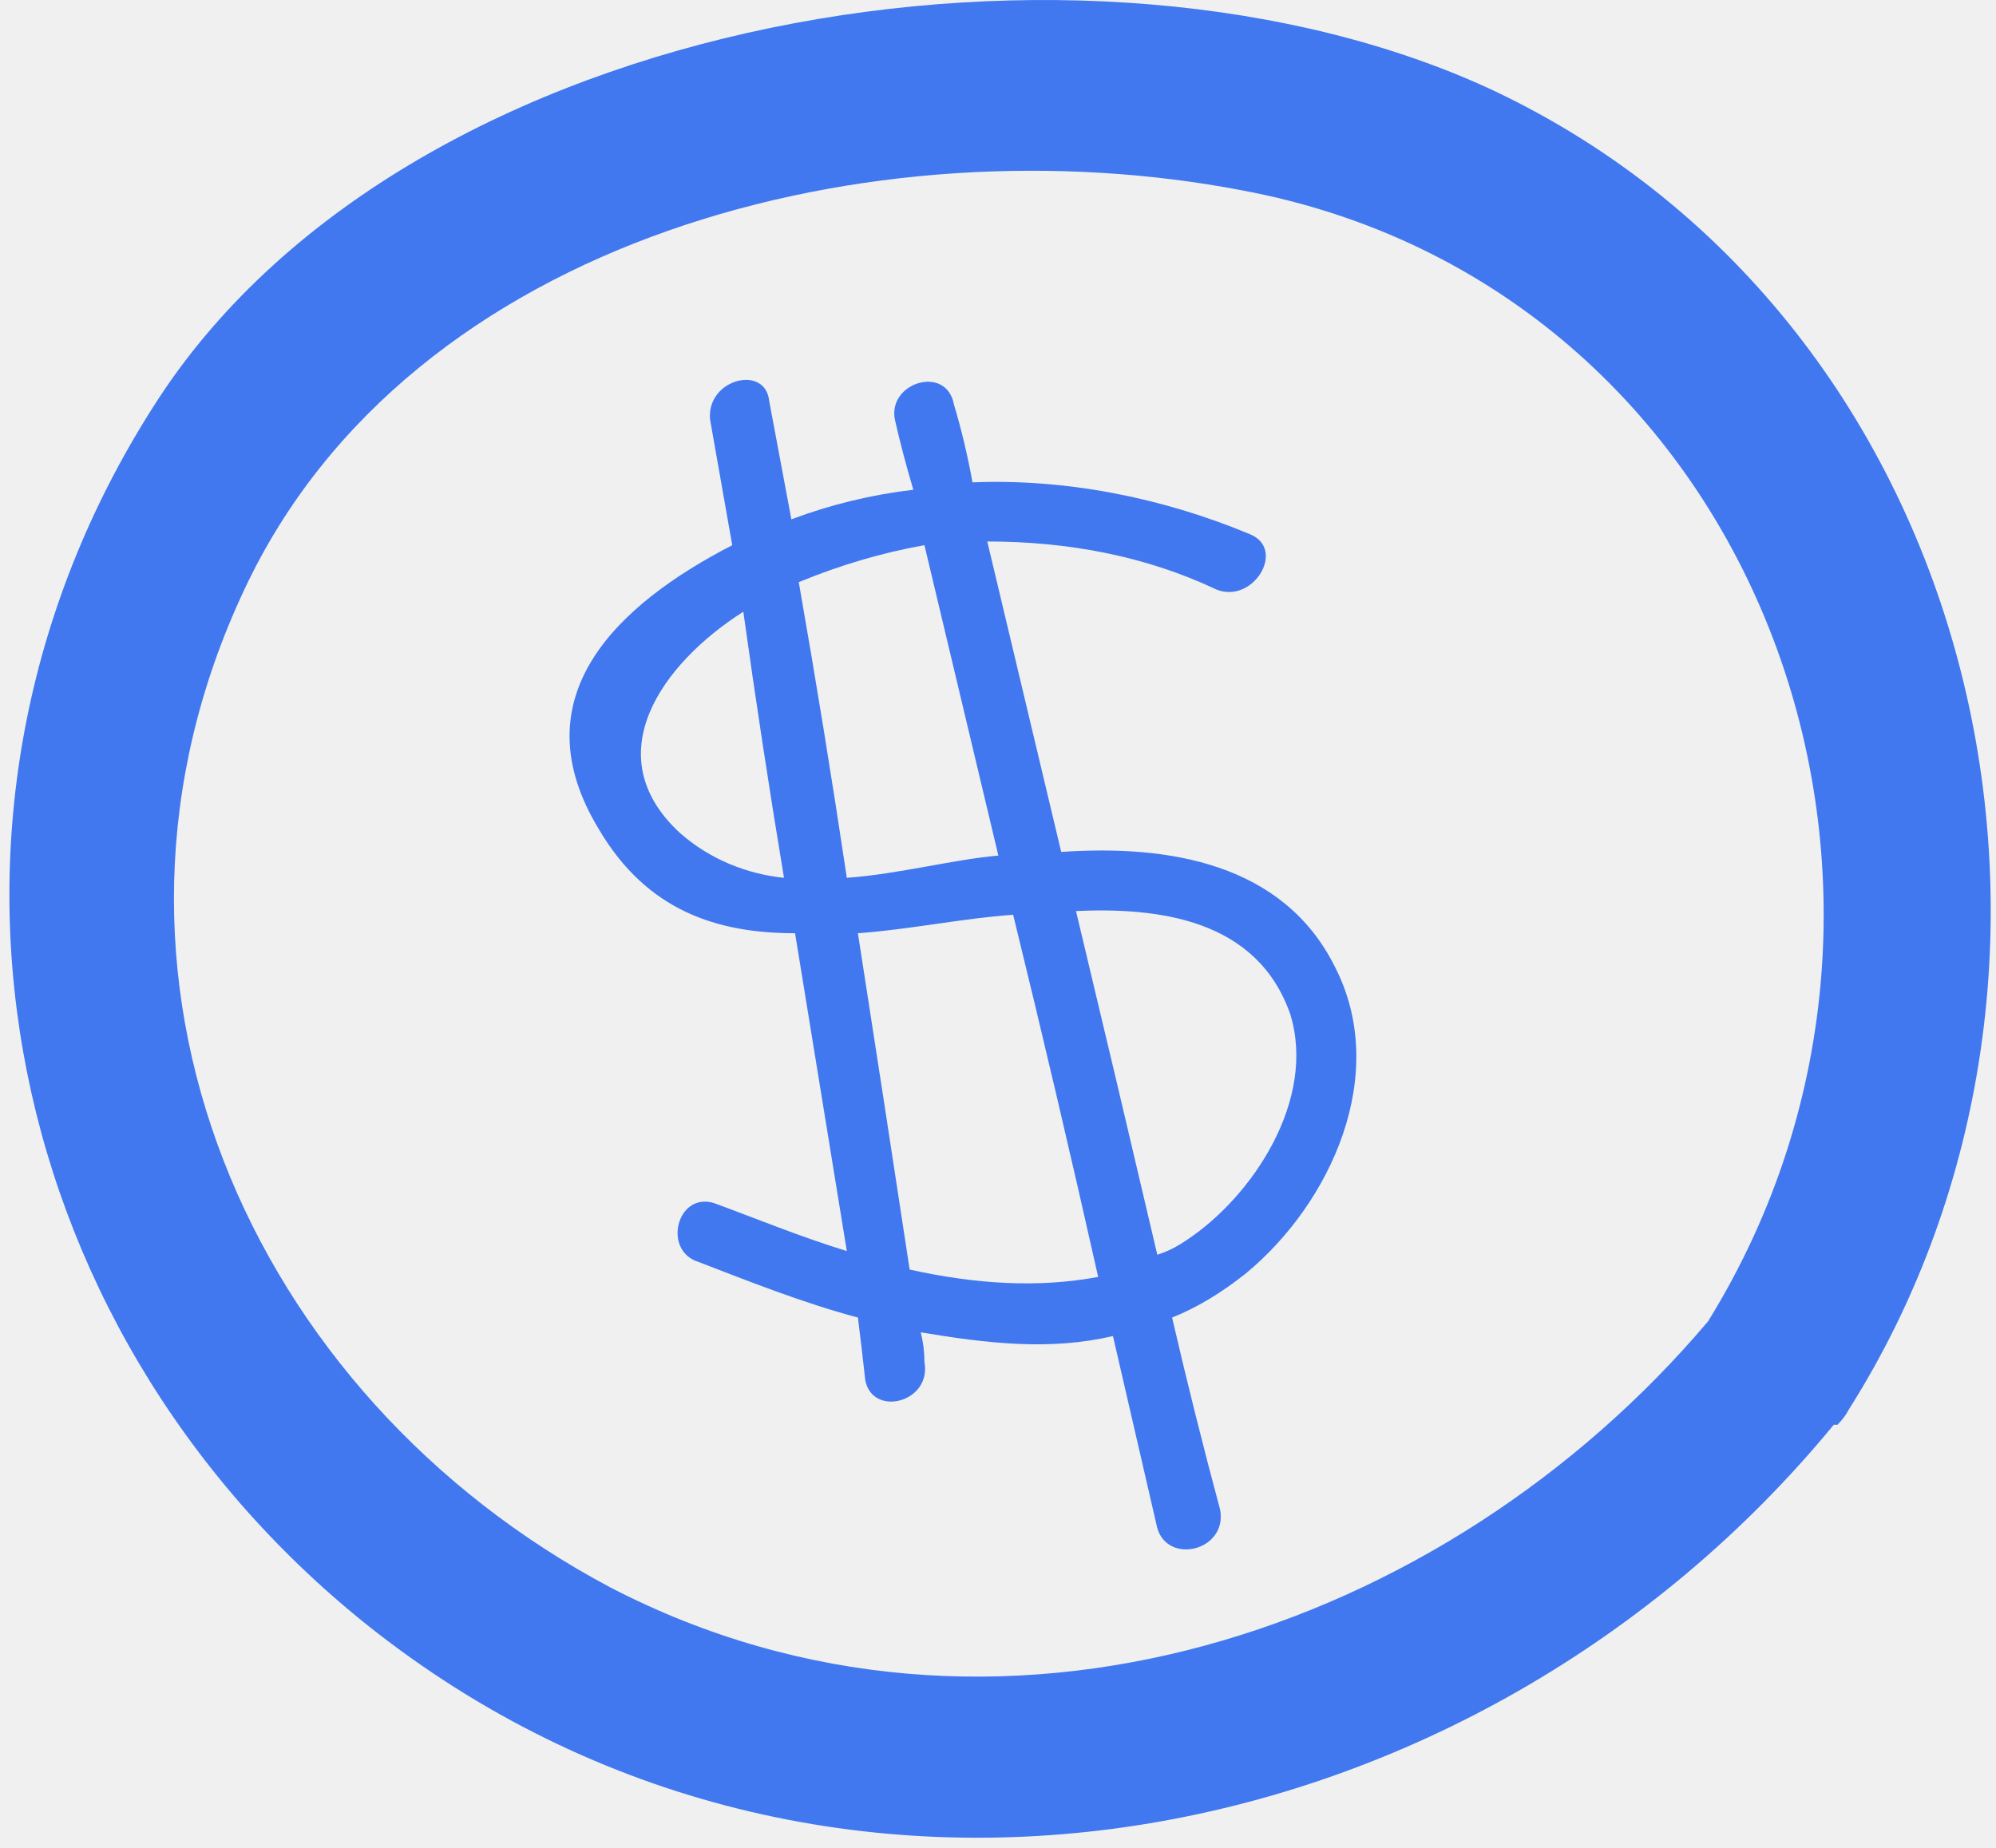
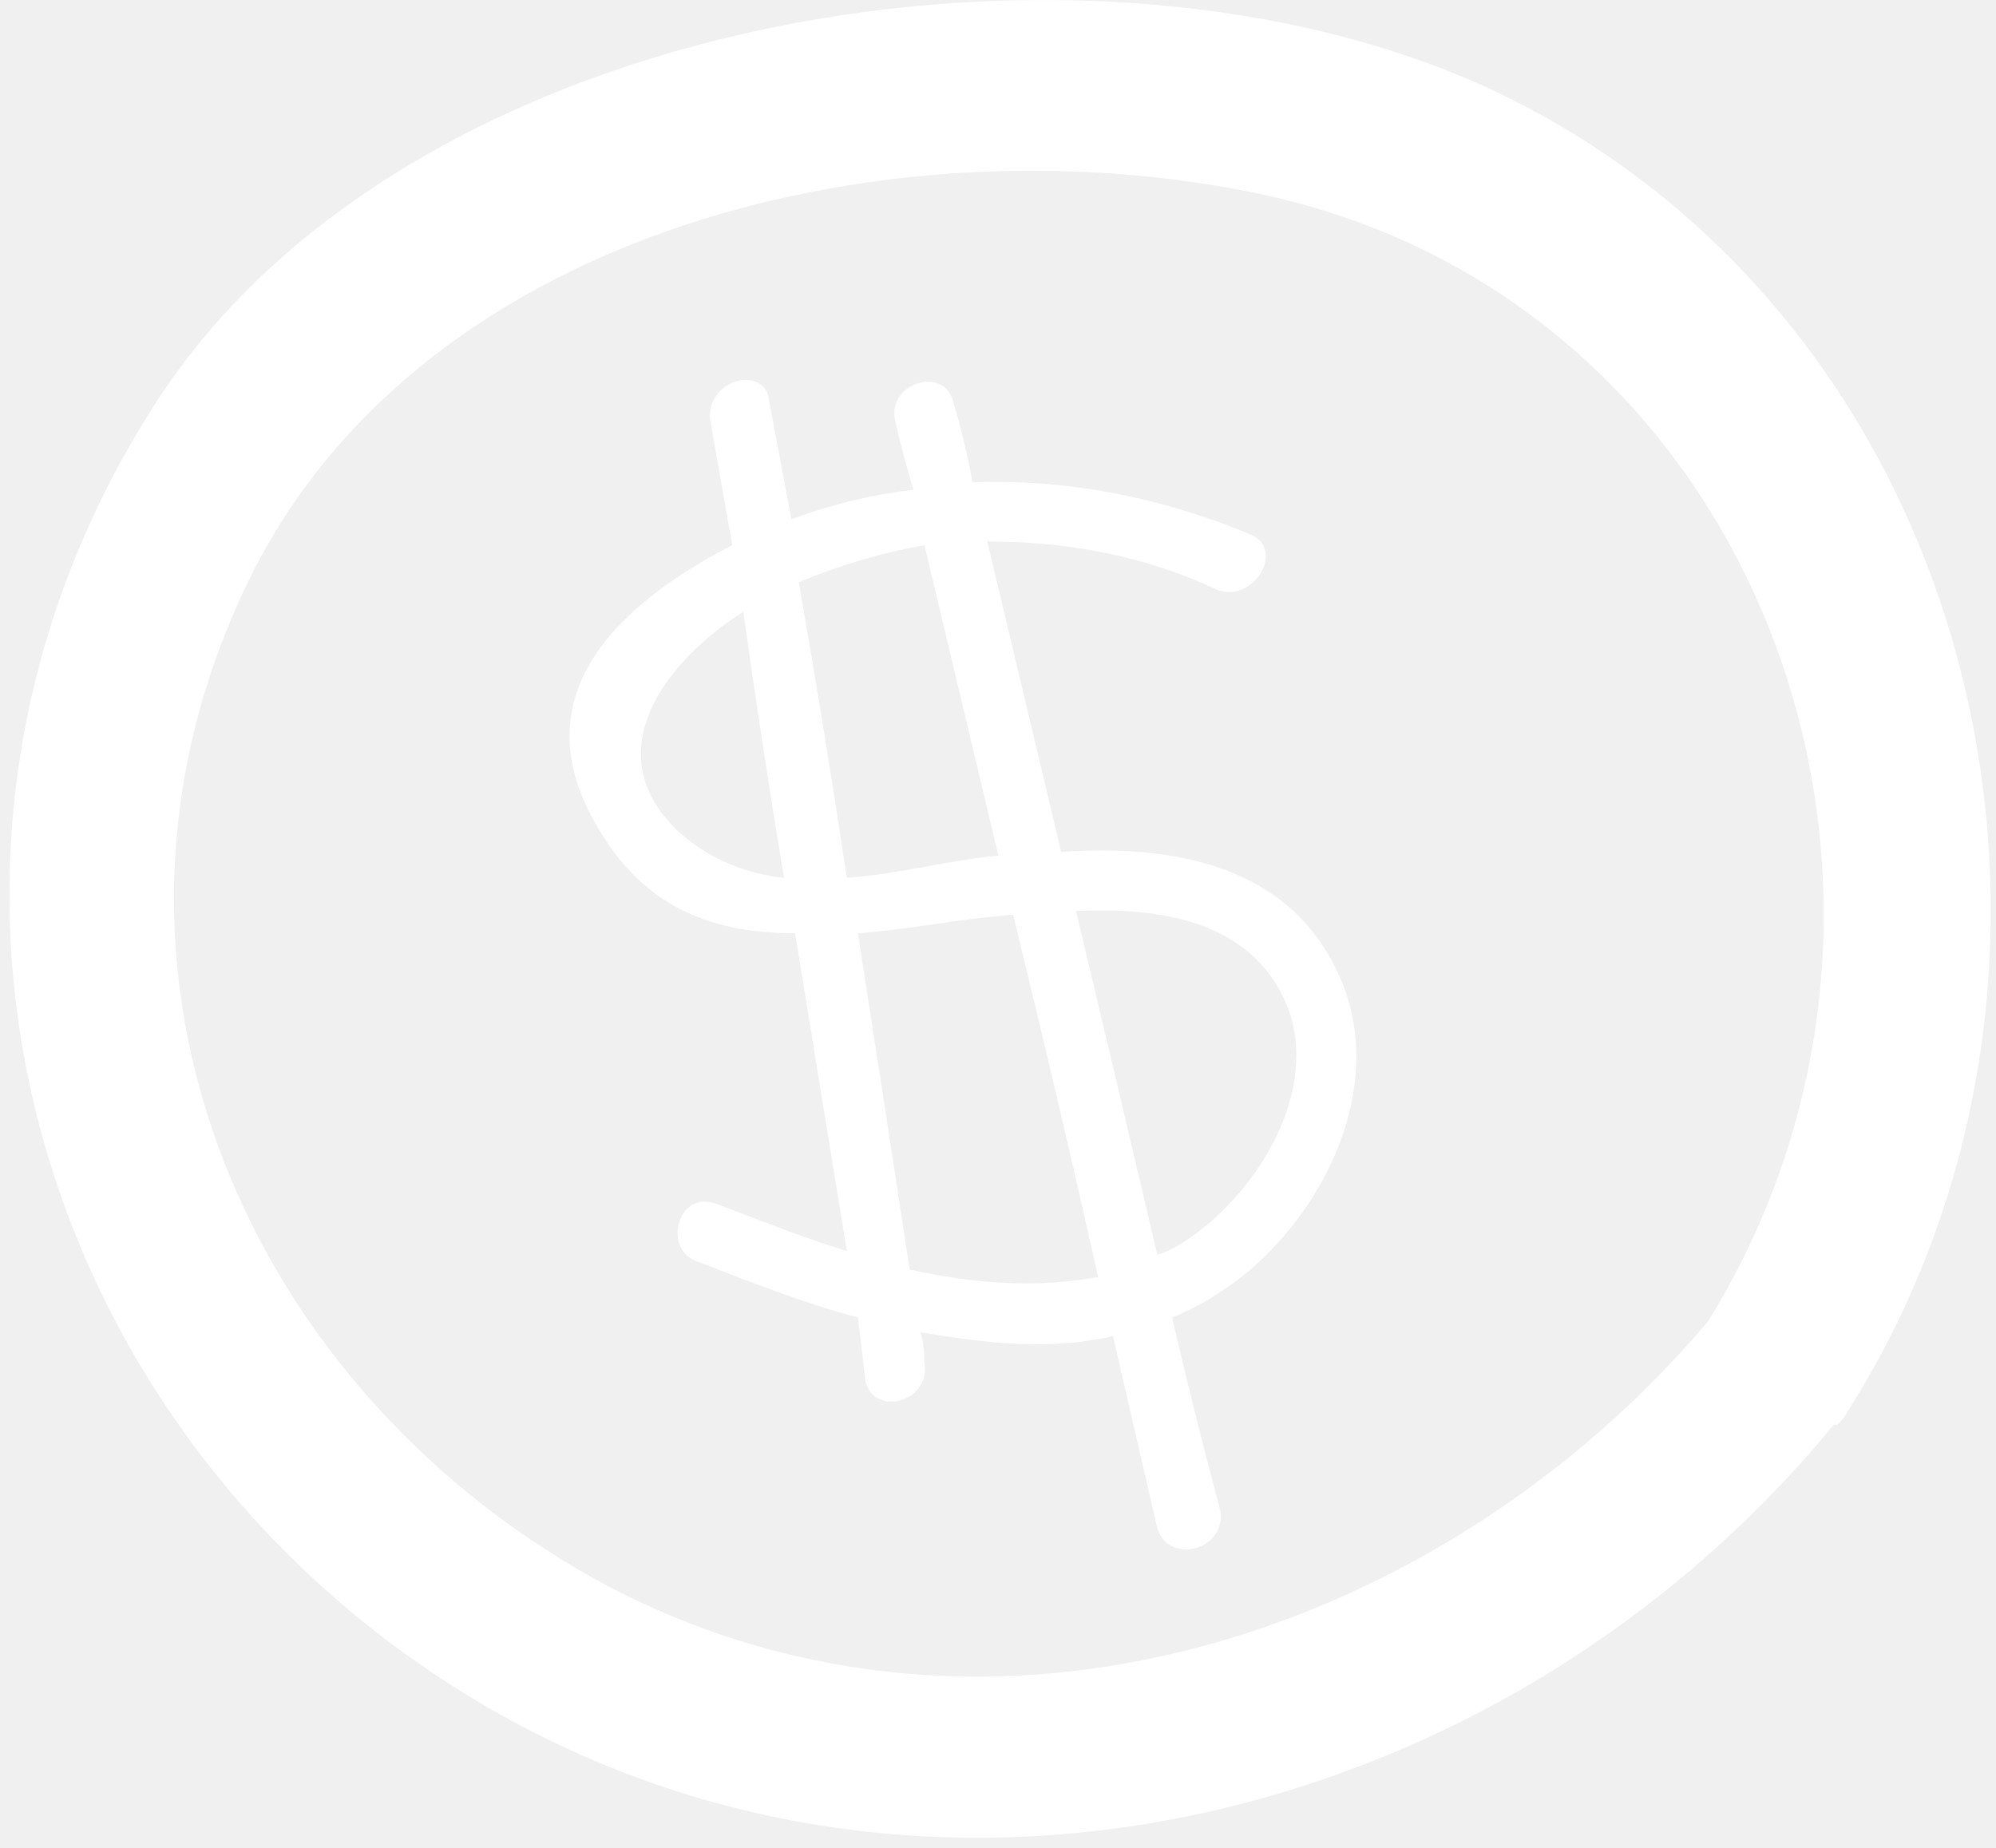
<svg xmlns="http://www.w3.org/2000/svg" width="54" height="50" viewBox="0 0 54 50" fill="none">
-   <path fill-rule="evenodd" clip-rule="evenodd" d="M4.311 10.752C11.21 0.252 29.511 -2.648 40.41 2.452C53.711 8.752 57.611 26.151 50.011 38.151C49.944 38.285 49.844 38.418 49.711 38.551C49.711 38.551 49.677 38.551 49.611 38.551C39.91 50.352 22.311 53.852 9.911 43.952C-0.189 35.852 -2.889 21.752 4.311 10.752ZM16.511 42.952C26.91 48.352 39.111 44.151 46.211 35.752C53.511 23.951 47.511 7.752 33.611 5.152C23.71 3.252 11.111 6.352 6.611 15.952C1.71 26.352 6.711 37.752 16.511 42.952V42.952Z" fill="#4178EF" />
-   <path fill-rule="evenodd" clip-rule="evenodd" d="M16.21 22.452C14.011 18.852 16.71 16.352 19.81 14.752C19.61 13.618 19.41 12.485 19.21 11.351C19.11 10.252 20.71 9.852 20.81 10.851C21.01 11.918 21.21 12.985 21.41 14.052C22.477 13.652 23.577 13.385 24.71 13.252C24.511 12.585 24.344 11.951 24.21 11.351C24.011 10.351 25.61 9.852 25.81 10.952C26.01 11.618 26.177 12.318 26.31 13.052C28.81 12.951 31.41 13.452 33.81 14.452C34.81 14.852 33.91 16.352 32.91 15.952C31.011 15.052 28.91 14.652 26.71 14.652C27.377 17.451 28.044 20.252 28.71 23.052C31.61 22.852 34.71 23.352 36.11 26.151C37.61 29.052 36.011 32.552 33.711 34.452C33.044 34.985 32.377 35.385 31.71 35.651C32.111 37.385 32.544 39.118 33.01 40.852C33.21 41.952 31.61 42.352 31.31 41.352C30.91 39.618 30.51 37.885 30.11 36.151C28.41 36.551 26.71 36.352 24.91 36.051C24.977 36.318 25.01 36.585 25.01 36.852C25.21 37.952 23.61 38.352 23.41 37.352C23.344 36.752 23.277 36.185 23.21 35.651C21.71 35.252 20.21 34.651 18.91 34.151C17.91 33.852 18.31 32.252 19.31 32.551C20.41 32.952 21.61 33.452 22.91 33.852C22.444 30.985 21.977 28.118 21.51 25.252C19.41 25.252 17.511 24.652 16.21 22.452V22.452ZM29.71 34.551C28.977 31.285 28.21 28.018 27.41 24.752C26.011 24.852 24.61 25.152 23.21 25.252C23.677 28.252 24.144 31.285 24.61 34.352C26.41 34.752 28.11 34.852 29.71 34.551V34.551ZM29.11 24.651C29.844 27.718 30.577 30.818 31.31 33.952C31.61 33.852 31.81 33.752 32.11 33.551C33.91 32.352 35.611 29.752 34.91 27.452C34.011 24.852 31.31 24.552 29.11 24.651ZM21.61 15.752C22.077 18.418 22.511 21.085 22.91 23.752C24.311 23.652 25.81 23.252 27.01 23.151C26.344 20.352 25.677 17.552 25.01 14.752C23.877 14.952 22.744 15.285 21.61 15.752ZM18.41 22.552C19.21 23.252 20.21 23.652 21.21 23.752C20.811 21.352 20.444 18.951 20.11 16.552C17.91 17.951 16.11 20.451 18.41 22.552V22.552Z" fill="#4178EF" />
+   <path fill-rule="evenodd" clip-rule="evenodd" d="M4.311 10.752C11.21 0.252 29.511 -2.648 40.41 2.452C53.711 8.752 57.611 26.151 50.011 38.151C49.944 38.285 49.844 38.418 49.711 38.551C49.711 38.551 49.677 38.551 49.611 38.551C39.91 50.352 22.311 53.852 9.911 43.952C-0.189 35.852 -2.889 21.752 4.311 10.752ZM16.511 42.952C26.91 48.352 39.111 44.151 46.211 35.752C53.511 23.951 47.511 7.752 33.611 5.152C23.71 3.252 11.111 6.352 6.611 15.952C1.71 26.352 6.711 37.752 16.511 42.952V42.952Z" fill="#ffffff" />
+   <path fill-rule="evenodd" clip-rule="evenodd" d="M16.21 22.452C14.011 18.852 16.71 16.352 19.81 14.752C19.61 13.618 19.41 12.485 19.21 11.351C19.11 10.252 20.71 9.852 20.81 10.851C21.01 11.918 21.21 12.985 21.41 14.052C22.477 13.652 23.577 13.385 24.71 13.252C24.511 12.585 24.344 11.951 24.21 11.351C24.011 10.351 25.61 9.852 25.81 10.952C26.01 11.618 26.177 12.318 26.31 13.052C28.81 12.951 31.41 13.452 33.81 14.452C34.81 14.852 33.91 16.352 32.91 15.952C31.011 15.052 28.91 14.652 26.71 14.652C27.377 17.451 28.044 20.252 28.71 23.052C31.61 22.852 34.71 23.352 36.11 26.151C37.61 29.052 36.011 32.552 33.711 34.452C33.044 34.985 32.377 35.385 31.71 35.651C32.111 37.385 32.544 39.118 33.01 40.852C33.21 41.952 31.61 42.352 31.31 41.352C30.91 39.618 30.51 37.885 30.11 36.151C28.41 36.551 26.71 36.352 24.91 36.051C24.977 36.318 25.01 36.585 25.01 36.852C25.21 37.952 23.61 38.352 23.41 37.352C23.344 36.752 23.277 36.185 23.21 35.651C21.71 35.252 20.21 34.651 18.91 34.151C17.91 33.852 18.31 32.252 19.31 32.551C20.41 32.952 21.61 33.452 22.91 33.852C22.444 30.985 21.977 28.118 21.51 25.252C19.41 25.252 17.511 24.652 16.21 22.452V22.452ZM29.71 34.551C28.977 31.285 28.21 28.018 27.41 24.752C26.011 24.852 24.61 25.152 23.21 25.252C23.677 28.252 24.144 31.285 24.61 34.352C26.41 34.752 28.11 34.852 29.71 34.551V34.551ZM29.11 24.651C29.844 27.718 30.577 30.818 31.31 33.952C31.61 33.852 31.81 33.752 32.11 33.551C33.91 32.352 35.611 29.752 34.91 27.452C34.011 24.852 31.31 24.552 29.11 24.651ZM21.61 15.752C22.077 18.418 22.511 21.085 22.91 23.752C24.311 23.652 25.81 23.252 27.01 23.151C26.344 20.352 25.677 17.552 25.01 14.752C23.877 14.952 22.744 15.285 21.61 15.752ZM18.41 22.552C19.21 23.252 20.21 23.652 21.21 23.752C20.811 21.352 20.444 18.951 20.11 16.552C17.91 17.951 16.11 20.451 18.41 22.552V22.552Z" fill="#ffffff" />
</svg>
